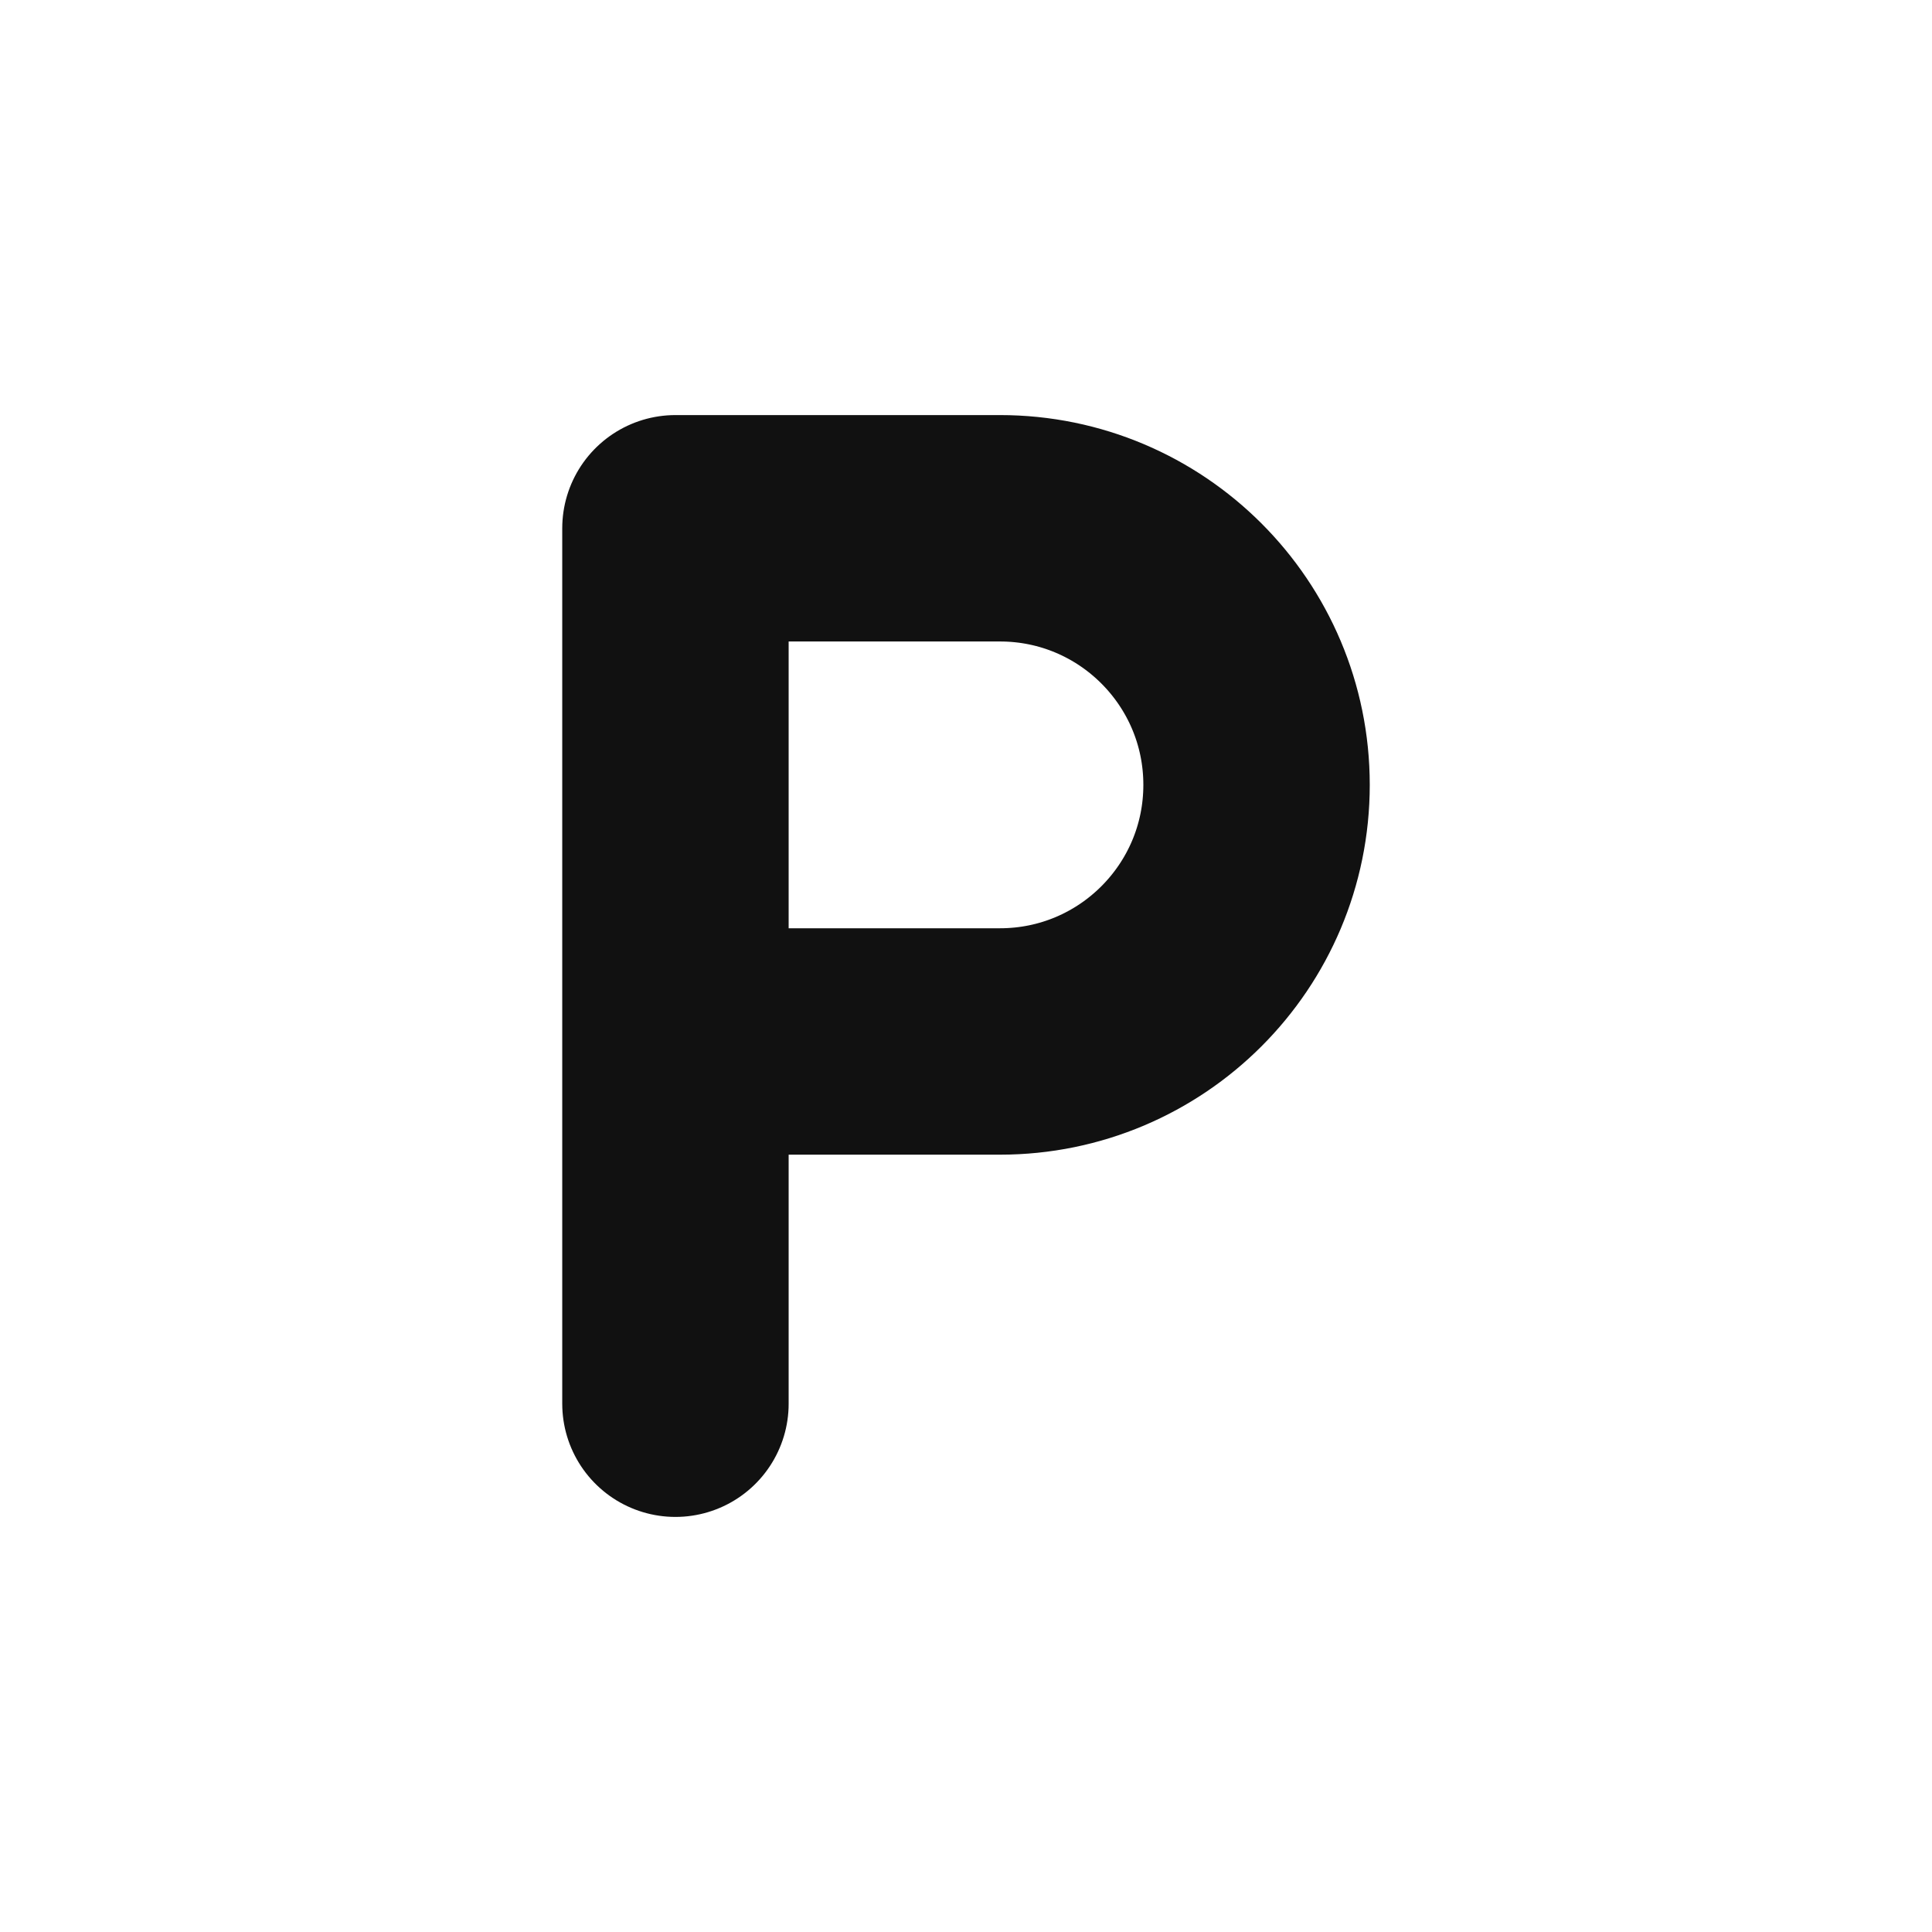
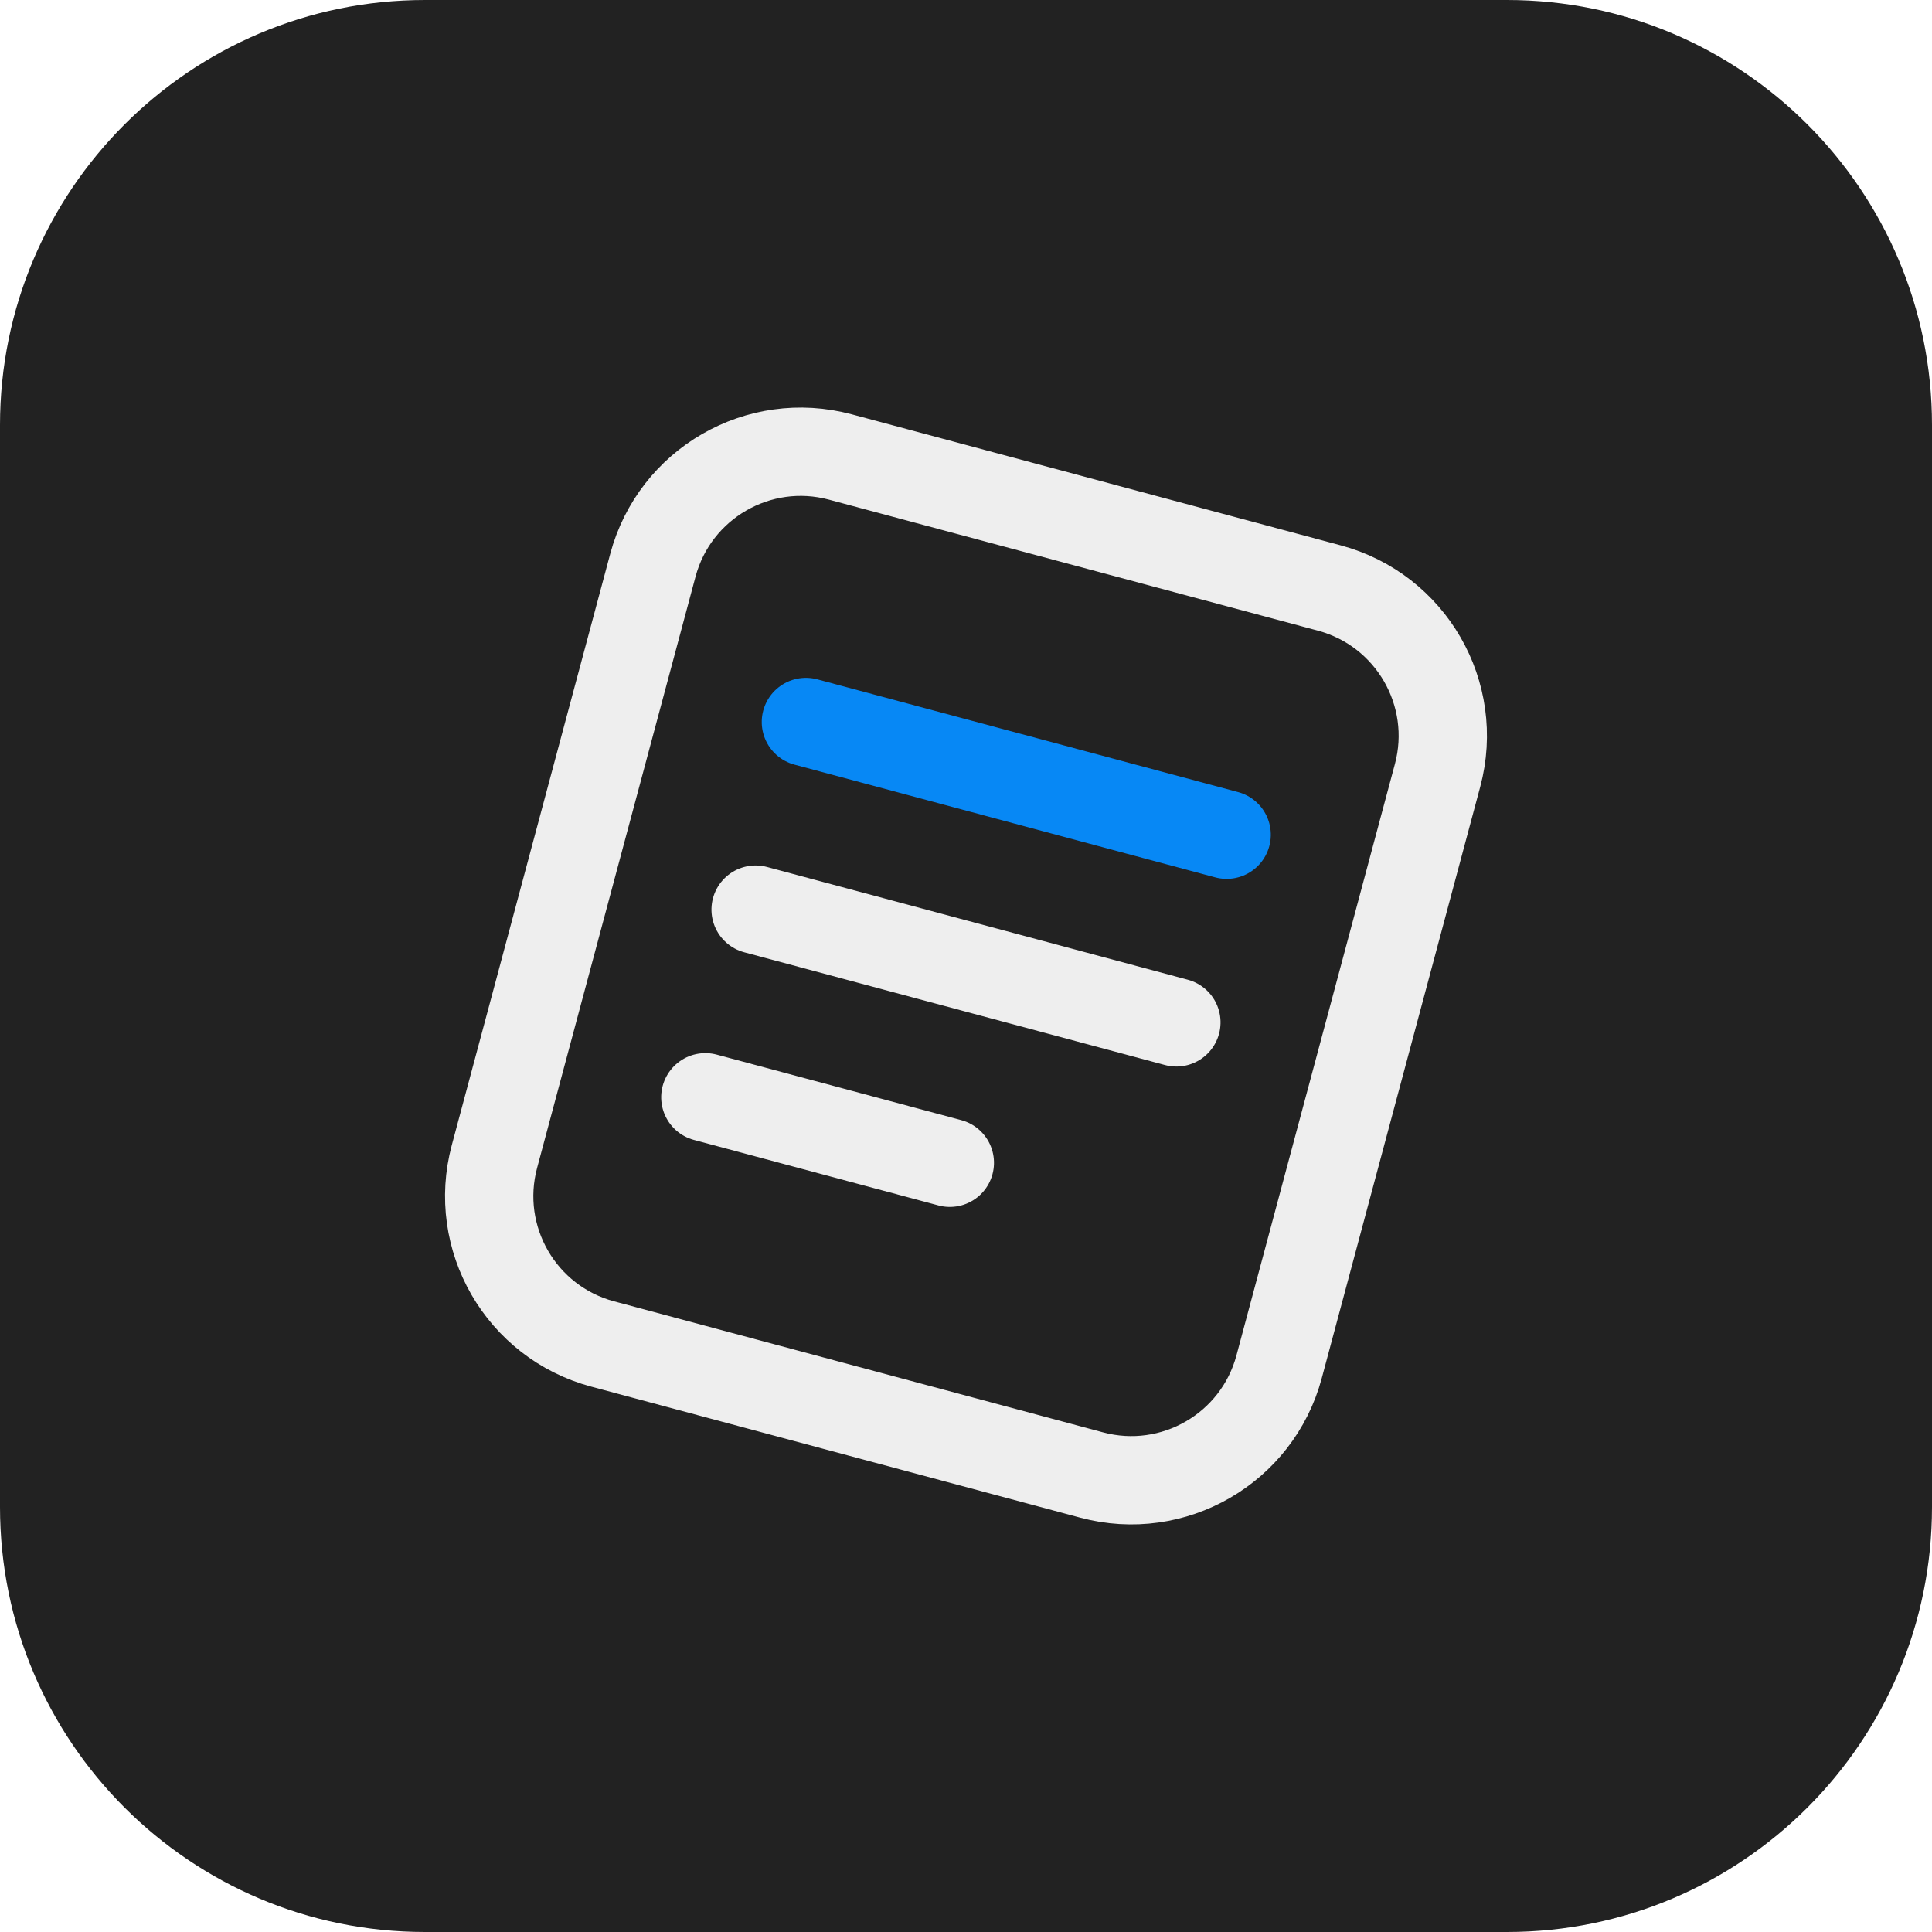
- <svg xmlns="http://www.w3.org/2000/svg" viewBox="0 0 512 512" width="512" height="512">
-   <path d="M196 140H282A68 68 0 0 1 282 276H196M196 140V372" fill="none" stroke="#111111" stroke-width="60" stroke-linecap="round" stroke-linejoin="round" transform="translate(-17 0)" />
+ <svg xmlns="http://www.w3.org/2000/svg" width="512" height="512" viewBox="0 0 512 512">
+   <rect width="512" height="512" fill="#222222" rx="112.64" />
+   <g transform="translate(256 256) scale(0.78) rotate(15) translate(-256 -256)" fill="none" stroke-linecap="round" stroke-linejoin="round">
+     <rect x="118" y="100" width="276" height="312" rx="52" stroke="#eeeeee" stroke-width="30" />
+     <line x1="182" y1="190" x2="330" y2="190" stroke="#0788f5" stroke-width="30" />
+     <line x1="182" y1="256" x2="330" y2="256" stroke="#eeeeee" stroke-width="30" />
+     <line x1="182" y1="322" x2="268" y2="322" stroke="#eeeeee" stroke-width="30" />
+   </g>
</svg>
